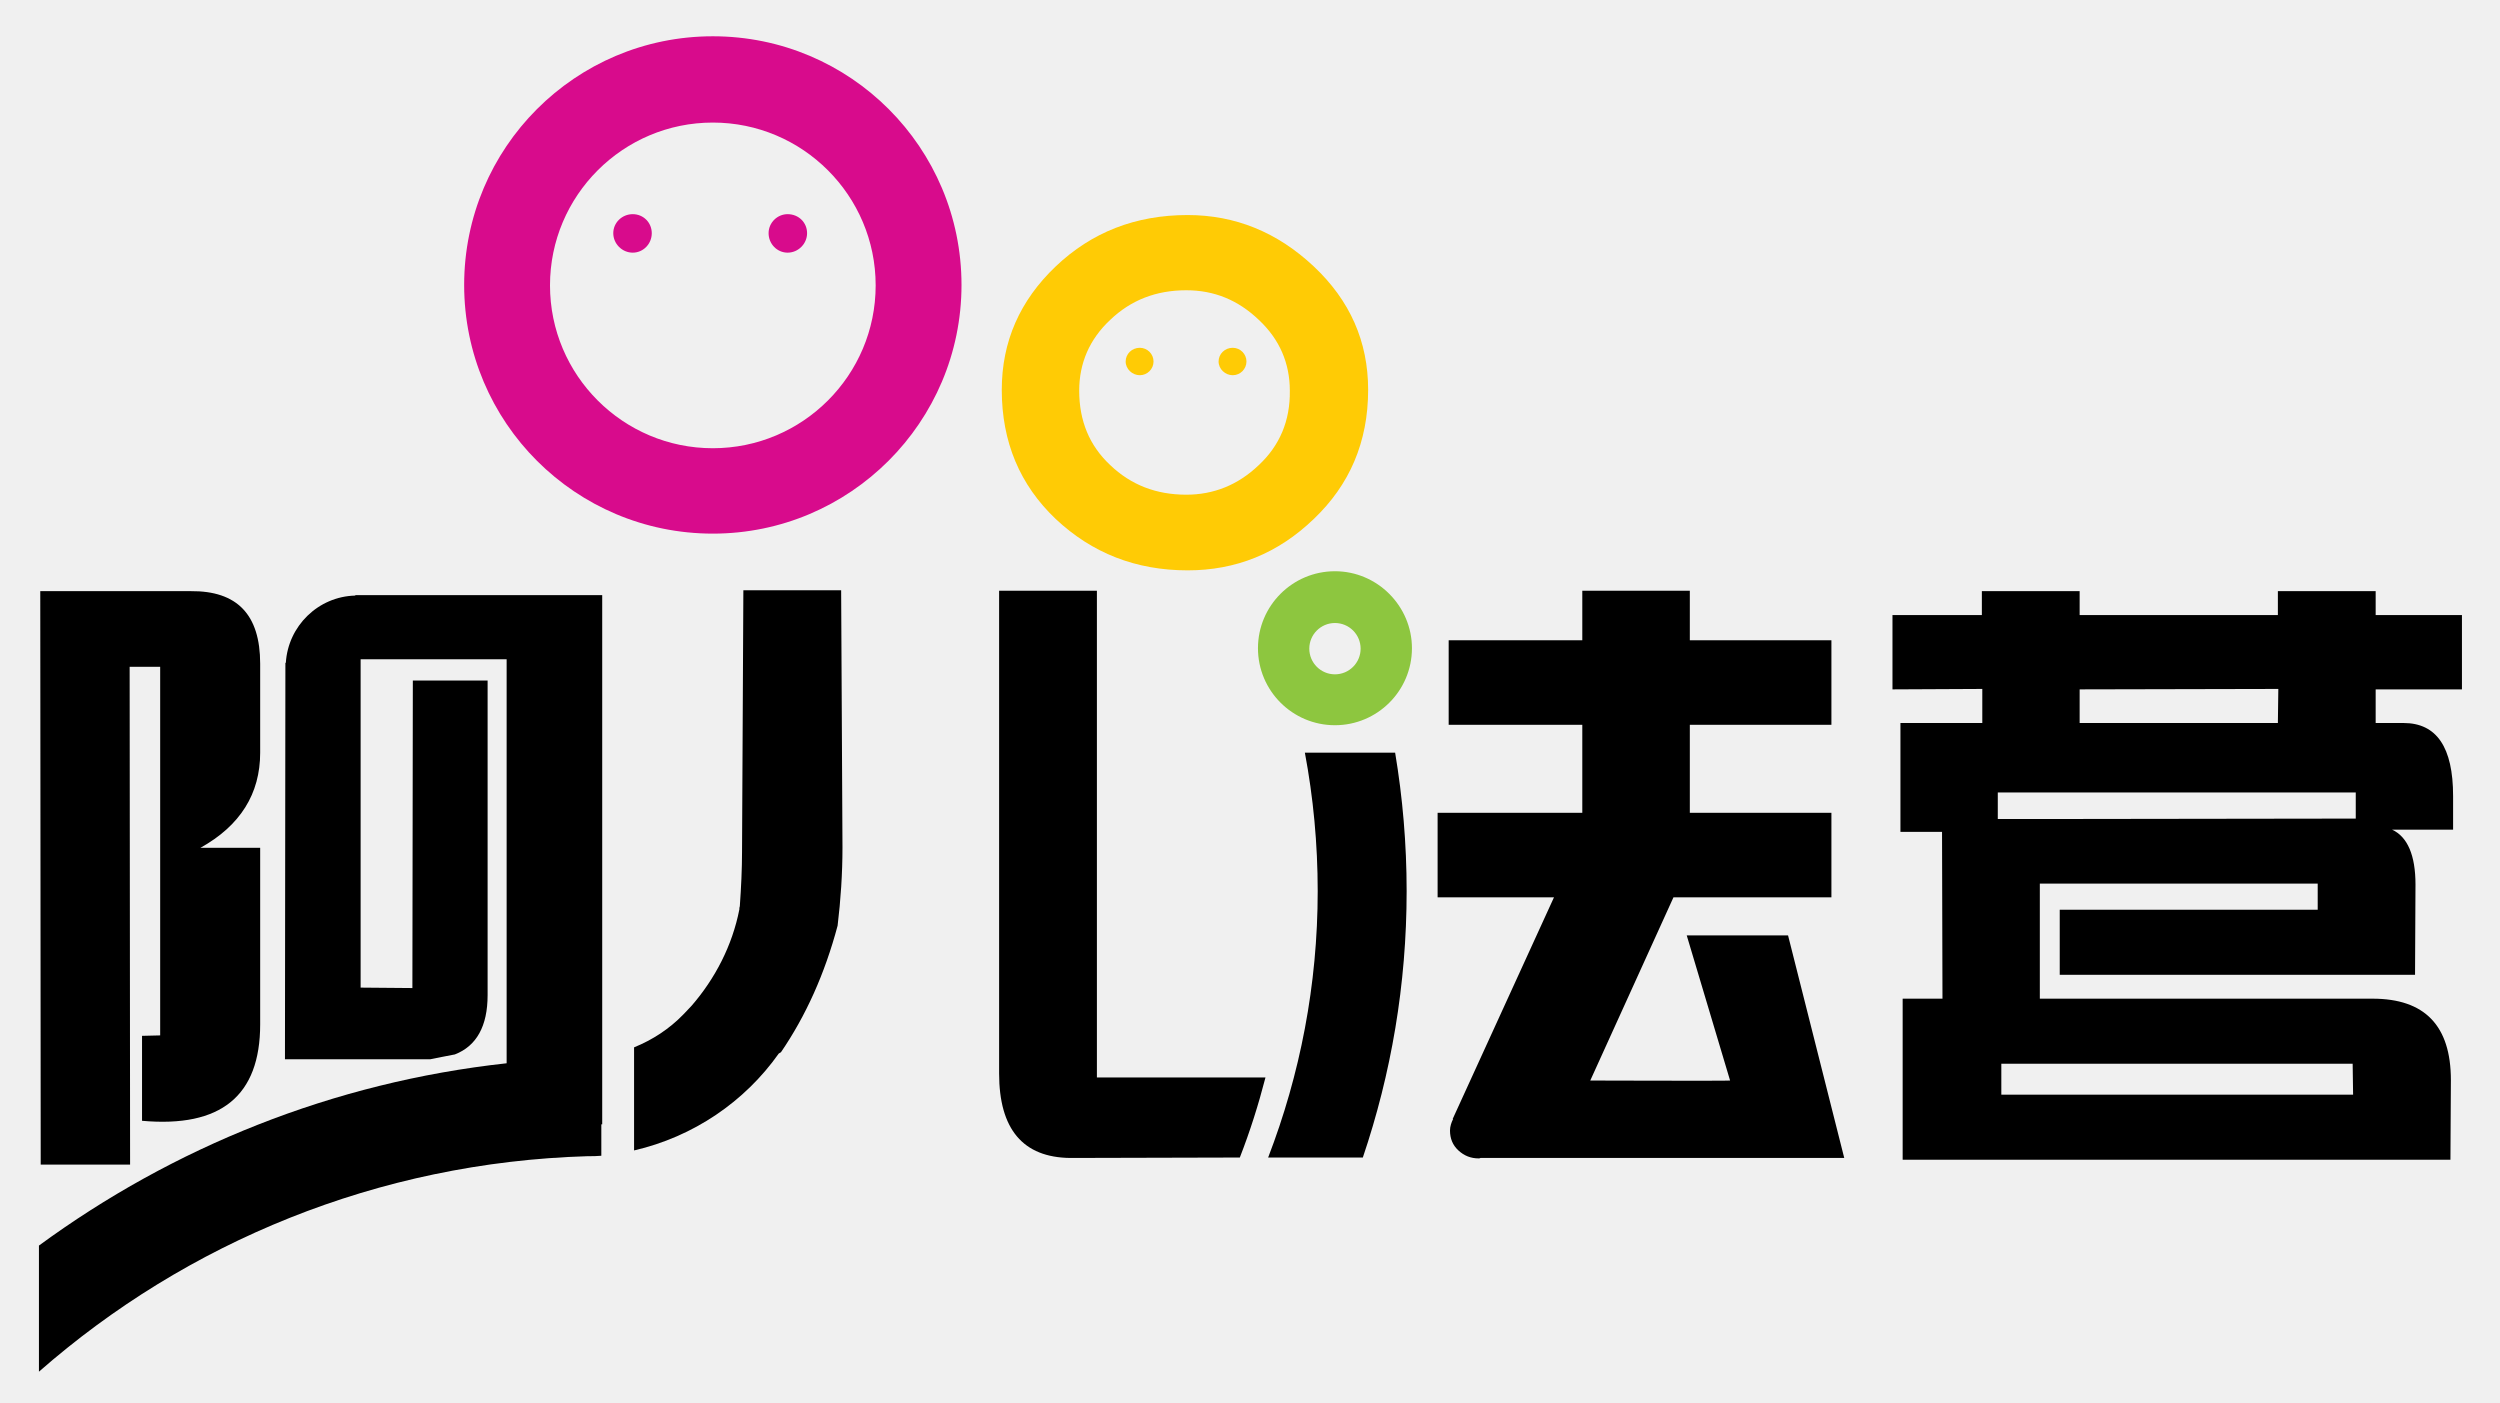
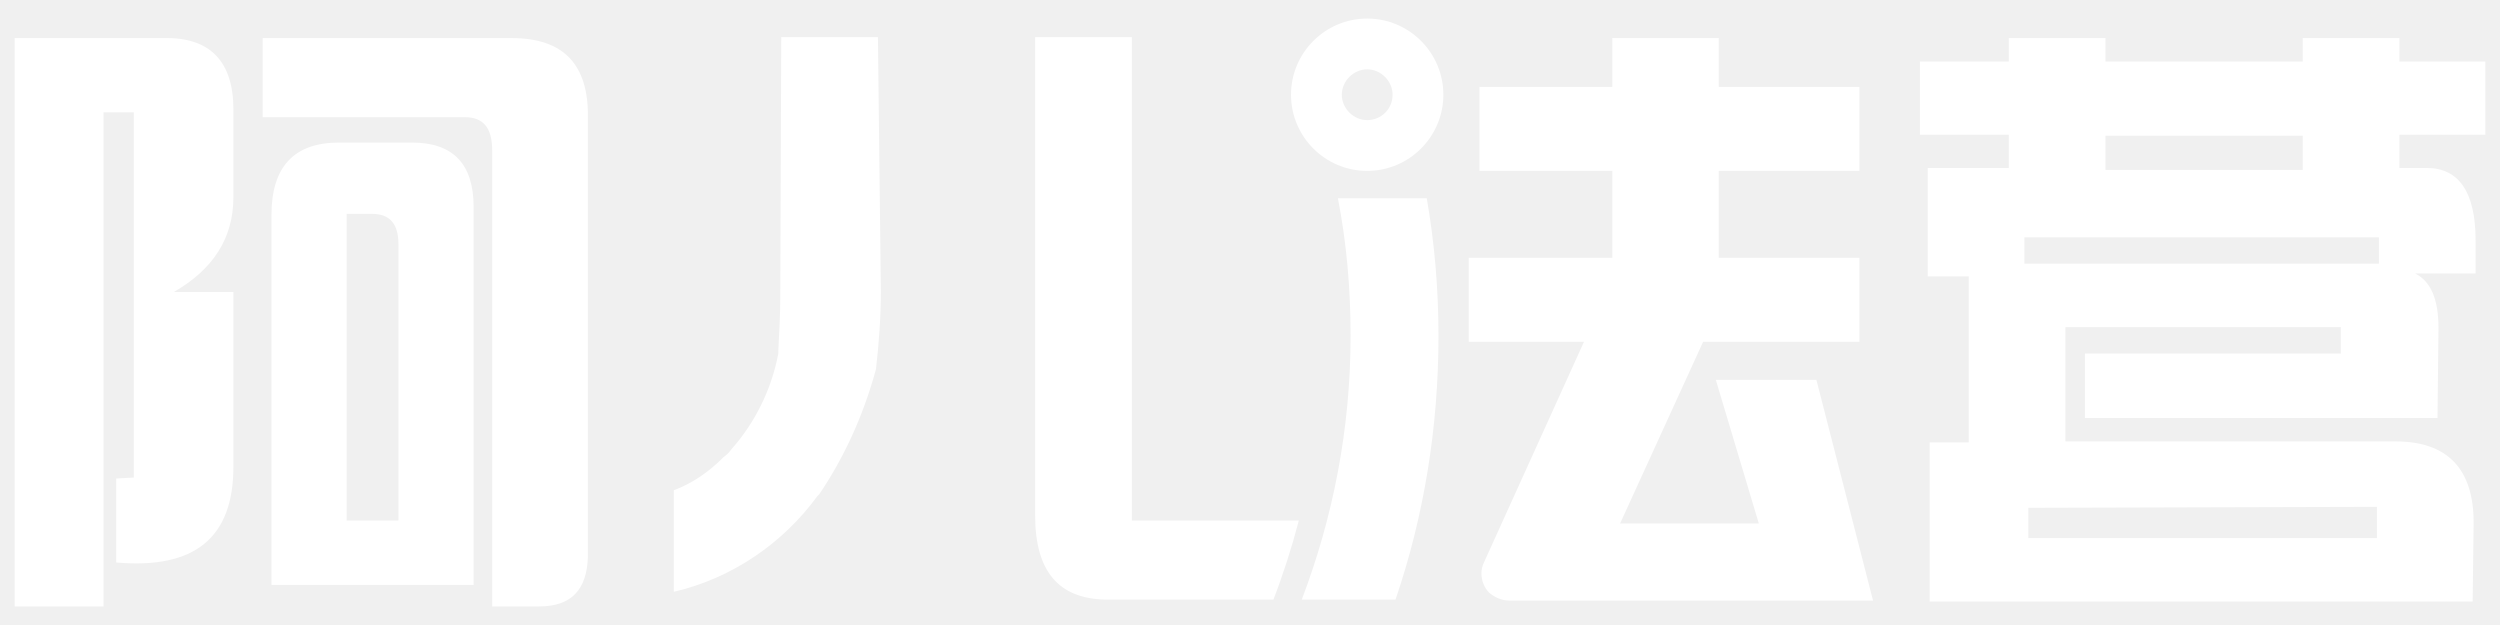
- <svg xmlns="http://www.w3.org/2000/svg" version="1.0" id="图层_1" x="0px" y="0px" viewBox="0 0 565 317" style="enable-background:new 0 0 565 317;" xml:space="preserve">
+ <svg xmlns="http://www.w3.org/2000/svg" version="1.1" id="图层_1" x="0px" y="0px" viewBox="0 0 256 64" style="enable-background:new 0 0 256 64;" xml:space="preserve">
  <style type="text/css">
- 	.st0{fill:#8DC63F;}
- 	.st1{fill:#D80B8C;}
- 	.st2{fill:#FFCB05;}
- 	.st3{fill:none;stroke:#90C841;stroke-width:1.017;}
+ 	.st0{fill:#FFFFFF;}
</style>
-   <g id="XMLID_23_">
-     <g id="XMLID_24_">
-       <path id="XMLID_21_" d="M404.1,211.4h-22.9l9.8,32.8c0,0.1-31.6,0-31.6,0l18.8-41.4h35.7v-19.1h-32v-19.9h32v-19.1h-32v-11.2    h-24.3v11.2h-30.2v19.1l30.2,0l0,19.9h-32.7v19.1h26.3l-22.9,50.1l0.1,0c-0.4,0.8-0.7,1.7-0.7,2.6c0,1.8,0.6,3.3,1.9,4.5    c1.3,1.2,2.8,1.8,4.6,1.8c0.1,0,0.2,0,0.4-0.1h82.2L404.1,211.4z" />
-       <path id="XMLID_46_" d="M556.4,155.8V139h-19.5v-5.4h-22.1v5.4H470v-5.4h-22.1v5.4h-20.2v16.8l20.3-0.1v7.7h-18.5V188h0.1v0h9.3    l0.1,37.7h-9v36.4h123.8l0.1-18c0-12.3-5.9-18.4-17.7-18.4H461l0-26l62.8,0l0,5.9h-58.3v14.7h80.3l0.1-20.4    c0-6.6-1.8-10.8-5.3-12.4h13.8v-7.6c0-11-3.7-16.5-11.2-16.5h-6.3v-7.6H556.4z M470,155.8l44.9-0.1l-0.1,7.7H470V155.8z     M531.7,240.4l0.1,7h-79.5v-7L531.7,240.4z M532.4,185L532.4,185L532.4,185l-71.4,0.1h-9.5v-6l80.9,0V185z" />
-       <path id="XMLID_16_" d="M43.1,133.6H9.1l0.1,129.6h20.2l-0.1-112.5h6.9v83.3l-4.1,0.1v19.2c17.8,1.6,26.7-5.6,26.7-21.8v-39.9    H45.3c9-5,13.5-12.2,13.5-21.5v-20.1C58.8,138.9,53.6,133.5,43.1,133.6z" />
-       <path id="XMLID_42_" class="st0" d="M301.7,129.1c-9.6,0-17.4,7.8-17.4,17.4c0,9.6,7.8,17.4,17.4,17.4c9.6,0,17.4-7.8,17.4-17.4    C319.1,137,311.3,129.1,301.7,129.1z M301.7,152.4c-3.2,0-5.8-2.6-5.8-5.8c0-3.2,2.6-5.8,5.8-5.8c3.2,0,5.8,2.6,5.8,5.8    C307.5,149.8,304.9,152.4,301.7,152.4z" />
-       <g id="XMLID_36_">
-         <path id="XMLID_39_" class="st1" d="M161.1,8.2c-31.1,0-56.2,25.2-56.2,56.2c0,31.1,25.2,56.2,56.2,56.2s56.2-25.2,56.2-56.2     C217.3,33.4,192.2,8.2,161.1,8.2z M161.1,101.3c-20.3,0-36.8-16.5-36.8-36.8s16.5-36.8,36.8-36.8c20.3,0,36.8,16.5,36.8,36.8     S181.4,101.3,161.1,101.3z" />
-         <path id="XMLID_11_" class="st1" d="M147.3,52.7c0,2.4-1.9,4.4-4.3,4.4c-2.4,0-4.4-2-4.4-4.4c0-2.4,2-4.3,4.4-4.3     C145.4,48.4,147.3,50.3,147.3,52.7z" />
-         <path id="XMLID_10_" class="st1" d="M182.4,52.7c0,2.4-2,4.4-4.4,4.4c-2.4,0-4.3-2-4.3-4.4c0-2.4,2-4.3,4.3-4.3     C180.5,48.4,182.4,50.3,182.4,52.7z" />
-       </g>
-       <g id="XMLID_30_">
-         <path id="XMLID_33_" class="st2" d="M296.9,60.2c-8.2-7.7-17.7-11.6-28.5-11.6c-11.8,0-21.7,3.9-29.8,11.6     c-8.1,7.7-12.2,17-12.2,27.9c0,11.8,4.1,21.5,12.2,29.2c8.2,7.7,18.1,11.6,29.8,11.6c10.9,0,20.4-3.8,28.5-11.6     c8.1-7.7,12.3-17.4,12.3-29.2C309.2,77.2,305.1,67.9,296.9,60.2z M284.5,105.1c-4.7,4.5-10.2,6.7-16.4,6.7     c-6.8,0-12.5-2.2-17.2-6.7c-4.7-4.4-7-10-7-16.8c0-6.2,2.3-11.6,7-16c4.7-4.5,10.4-6.7,17.2-6.7c6.3,0,11.7,2.2,16.4,6.7     c4.7,4.4,7,9.8,7,16C291.6,95.1,289.2,100.7,284.5,105.1z" />
-         <path id="XMLID_7_" class="st2" d="M260.7,81.7c0,1.7-1.4,3.1-3.1,3.1c-1.7,0-3.2-1.4-3.2-3.1c0-1.7,1.4-3.1,3.2-3.1     C259.3,78.6,260.7,80,260.7,81.7z" />
-         <path id="XMLID_6_" class="st2" d="M281.7,81.7c0,1.7-1.4,3.1-3.1,3.1c-1.7,0-3.2-1.4-3.2-3.1c0-1.7,1.4-3.1,3.2-3.1     C280.3,78.6,281.7,80,281.7,81.7z" />
-       </g>
-       <path id="XMLID_5_" d="M294.9,170.1c1.9,10.1,2.9,20.6,2.9,31.3c0,21.2-4,41.5-11.2,60.2h21.4c6.4-18.9,9.9-39.1,9.9-60.2    c0-10.7-0.9-21.1-2.6-31.3H294.9z" />
-       <path id="XMLID_4_" d="M280.2,261.6c2.3-5.9,4.2-11.9,5.8-18.1l-38.1,0v-110h-22.1v109.1c0,12.6,5.4,19,16.1,19.1L280.2,261.6z" />
-       <path id="XMLID_3_" class="st3" d="M154.4,229.4" />
-       <path id="XMLID_2_" d="M190.1,133.4H168l-0.3,59.1c0,3.9-0.2,8-0.5,12.3c0,0.1-0.1,0.3-0.1,0.4l0,0.3c-1.6,8.2-5.5,15.7-10.8,21.8    c-0.6,0.6-1.1,1.2-1.7,1.8l-0.2,0.2c-3.1,3.2-6.9,5.7-11.1,7.4V260c13.4-3.1,25-11,32.7-21.9l0.5-0.3c5.6-8.2,9.9-17.7,12.8-28.6    c0.7-5.8,1.1-11.7,1.1-17.7L190.1,133.4z" />
-       <path id="XMLID_1_" d="M136.1,134.5h-20h-1.6H80.3l0,0.1c-8.4,0.2-15.2,6.9-15.7,15.2l-0.1,0l-0.1,89.6l31.8,0c0.3,0,0.6,0,1,0    c1.8-0.4,3.7-0.7,5.6-1.1c4.9-1.9,7.4-6.4,7.4-13.4v-71.1H93.3l-0.1,69.5l-11.7-0.1V149l33,0l0,91.3c-39.3,4.3-75.4,19-105.7,41.2    V310c33.3-29.2,76.6-47.3,124-48.7v0c0.1,0,0.1,0,0.2,0c0.9,0,1.9,0,2.9-0.1v-7.1c0.1,0,0.1,0,0.2,0V134.5z" />
+   <g id="XMLID_1_">
+     <path id="XMLID_21_" class="st0" d="M186,38.9h-10.3l4.4,14.7c0,0-14.2,0-14.2,0l8.5-18.6h16v-8.6H176v-8.9h14.4V8.9H176v-5h-10.9   v5h-13.6v8.6l13.6,0l0,8.9h-14.7V35h11.8L152,57.5l0,0c-0.2,0.4-0.3,0.8-0.3,1.2c0,0.8,0.3,1.5,0.8,2c0.6,0.5,1.3,0.8,2.1,0.8   c0.1,0,0.1,0,0.2,0h37L186,38.9z" />
+     <path id="XMLID_16_" class="st0" d="M254.5,13.9V6.3h-8.8V3.9h-9.9v2.4h-20.2V3.9h-9.9v2.4h-9.1v7.5l9.1,0v3.4h-8.3v11.1h0v0h4.2   l0,17h-4v16.3h55.6l0.1-8.1c0-5.5-2.7-8.3-8-8.3h-33.8l0-11.7l28.2,0l0,2.7h-26.2v6.6h36.1l0.1-9.2c0-3-0.8-4.8-2.4-5.6h6.2v-3.4   c0-4.9-1.7-7.4-5-7.4h-2.8v-3.4H254.5z M215.6,13.9l20.2,0l0,3.5h-20.2V13.9z M243.4,51.9l0,3.2h-35.7v-3.1L243.4,51.9z M243.7,27   L243.7,27L243.7,27l-32.1,0h-4.3v-2.7l36.3,0V27z" />
+     <path id="XMLID_15_" class="st0" d="M16.8,3.9H1.5l0,58.2h9.1l0-50.6h3.1v37.4L11.9,49v8.6c8,0.7,12-2.5,12-9.8V29.9h-6.1   c4-2.3,6.1-5.5,6.1-9.7v-9C23.9,6.3,21.5,3.8,16.8,3.9z" />
+     <path id="XMLID_12_" class="st0" d="M140,1.9c-4.3,0-7.8,3.5-7.8,7.8c0,4.3,3.5,7.8,7.8,7.8c4.3,0,7.8-3.5,7.8-7.8   C147.8,5.4,144.3,1.9,140,1.9z M140,12.3c-1.4,0-2.6-1.2-2.6-2.6c0-1.4,1.2-2.6,2.6-2.6c1.4,0,2.6,1.2,2.6,2.6   C142.6,11.2,141.4,12.3,140,12.3z" />
+     <path id="XMLID_11_" class="st0" d="M137,20.3c0.9,4.6,1.3,9.3,1.3,14.1c0,9.5-1.8,18.6-5,27h9.6c2.9-8.5,4.4-17.6,4.4-27   c0-4.8-0.4-9.5-1.2-14.1H137z" />
+     <path id="XMLID_10_" class="st0" d="M130.4,61.4c1-2.6,1.9-5.4,2.6-8.1l-17.1,0V3.8h-9.9v49c0,5.7,2.4,8.5,7.2,8.6L130.4,61.4z" />
+     <path id="XMLID_9_" class="st0" d="M89.9,3.8h-9.9l-0.1,26.6c0,1.8-0.1,3.6-0.2,5.5c0,0.1,0,0.1,0,0.2l0,0.1   c-0.7,3.7-2.4,7.1-4.8,9.8c-0.2,0.3-0.5,0.6-0.8,0.8l-0.1,0.1c-1.4,1.4-3.1,2.6-5,3.3v10.4c6-1.4,11.2-5,14.7-9.8l0.2-0.2   c2.5-3.7,4.5-8,5.8-12.8c0.3-2.6,0.5-5.3,0.5-8L89.9,3.8z" />
+     <g id="XMLID_4_">
+       <path id="XMLID_8_" class="st0" d="M60.2,57V12.1c0.1-5.5-2.5-8.2-7.8-8.2H26.9v8.1h20.7c1.9,0,2.8,1.1,2.8,3.4v46.7h4.8    C58.5,62.1,60.1,60.4,60.2,57z" />
+       <path id="XMLID_5_" class="st0" d="M42.2,14.6h-7.5c-4.6,0-6.9,2.5-6.9,7.4v37.9h20.7V21.2C48.5,16.8,46.4,14.6,42.2,14.6z     M40.8,53.3h-5.3V21.9h2.6c1.8,0,2.7,1,2.7,3.1V53.3z" />
    </g>
  </g>
-   <g id="XMLID_95_">
- </g>
-   <g id="XMLID_96_">
- </g>
-   <g id="XMLID_97_">
- </g>
-   <g id="XMLID_98_">
- </g>
-   <g id="XMLID_99_">
- </g>
-   <g id="XMLID_100_">
- </g>
</svg>
